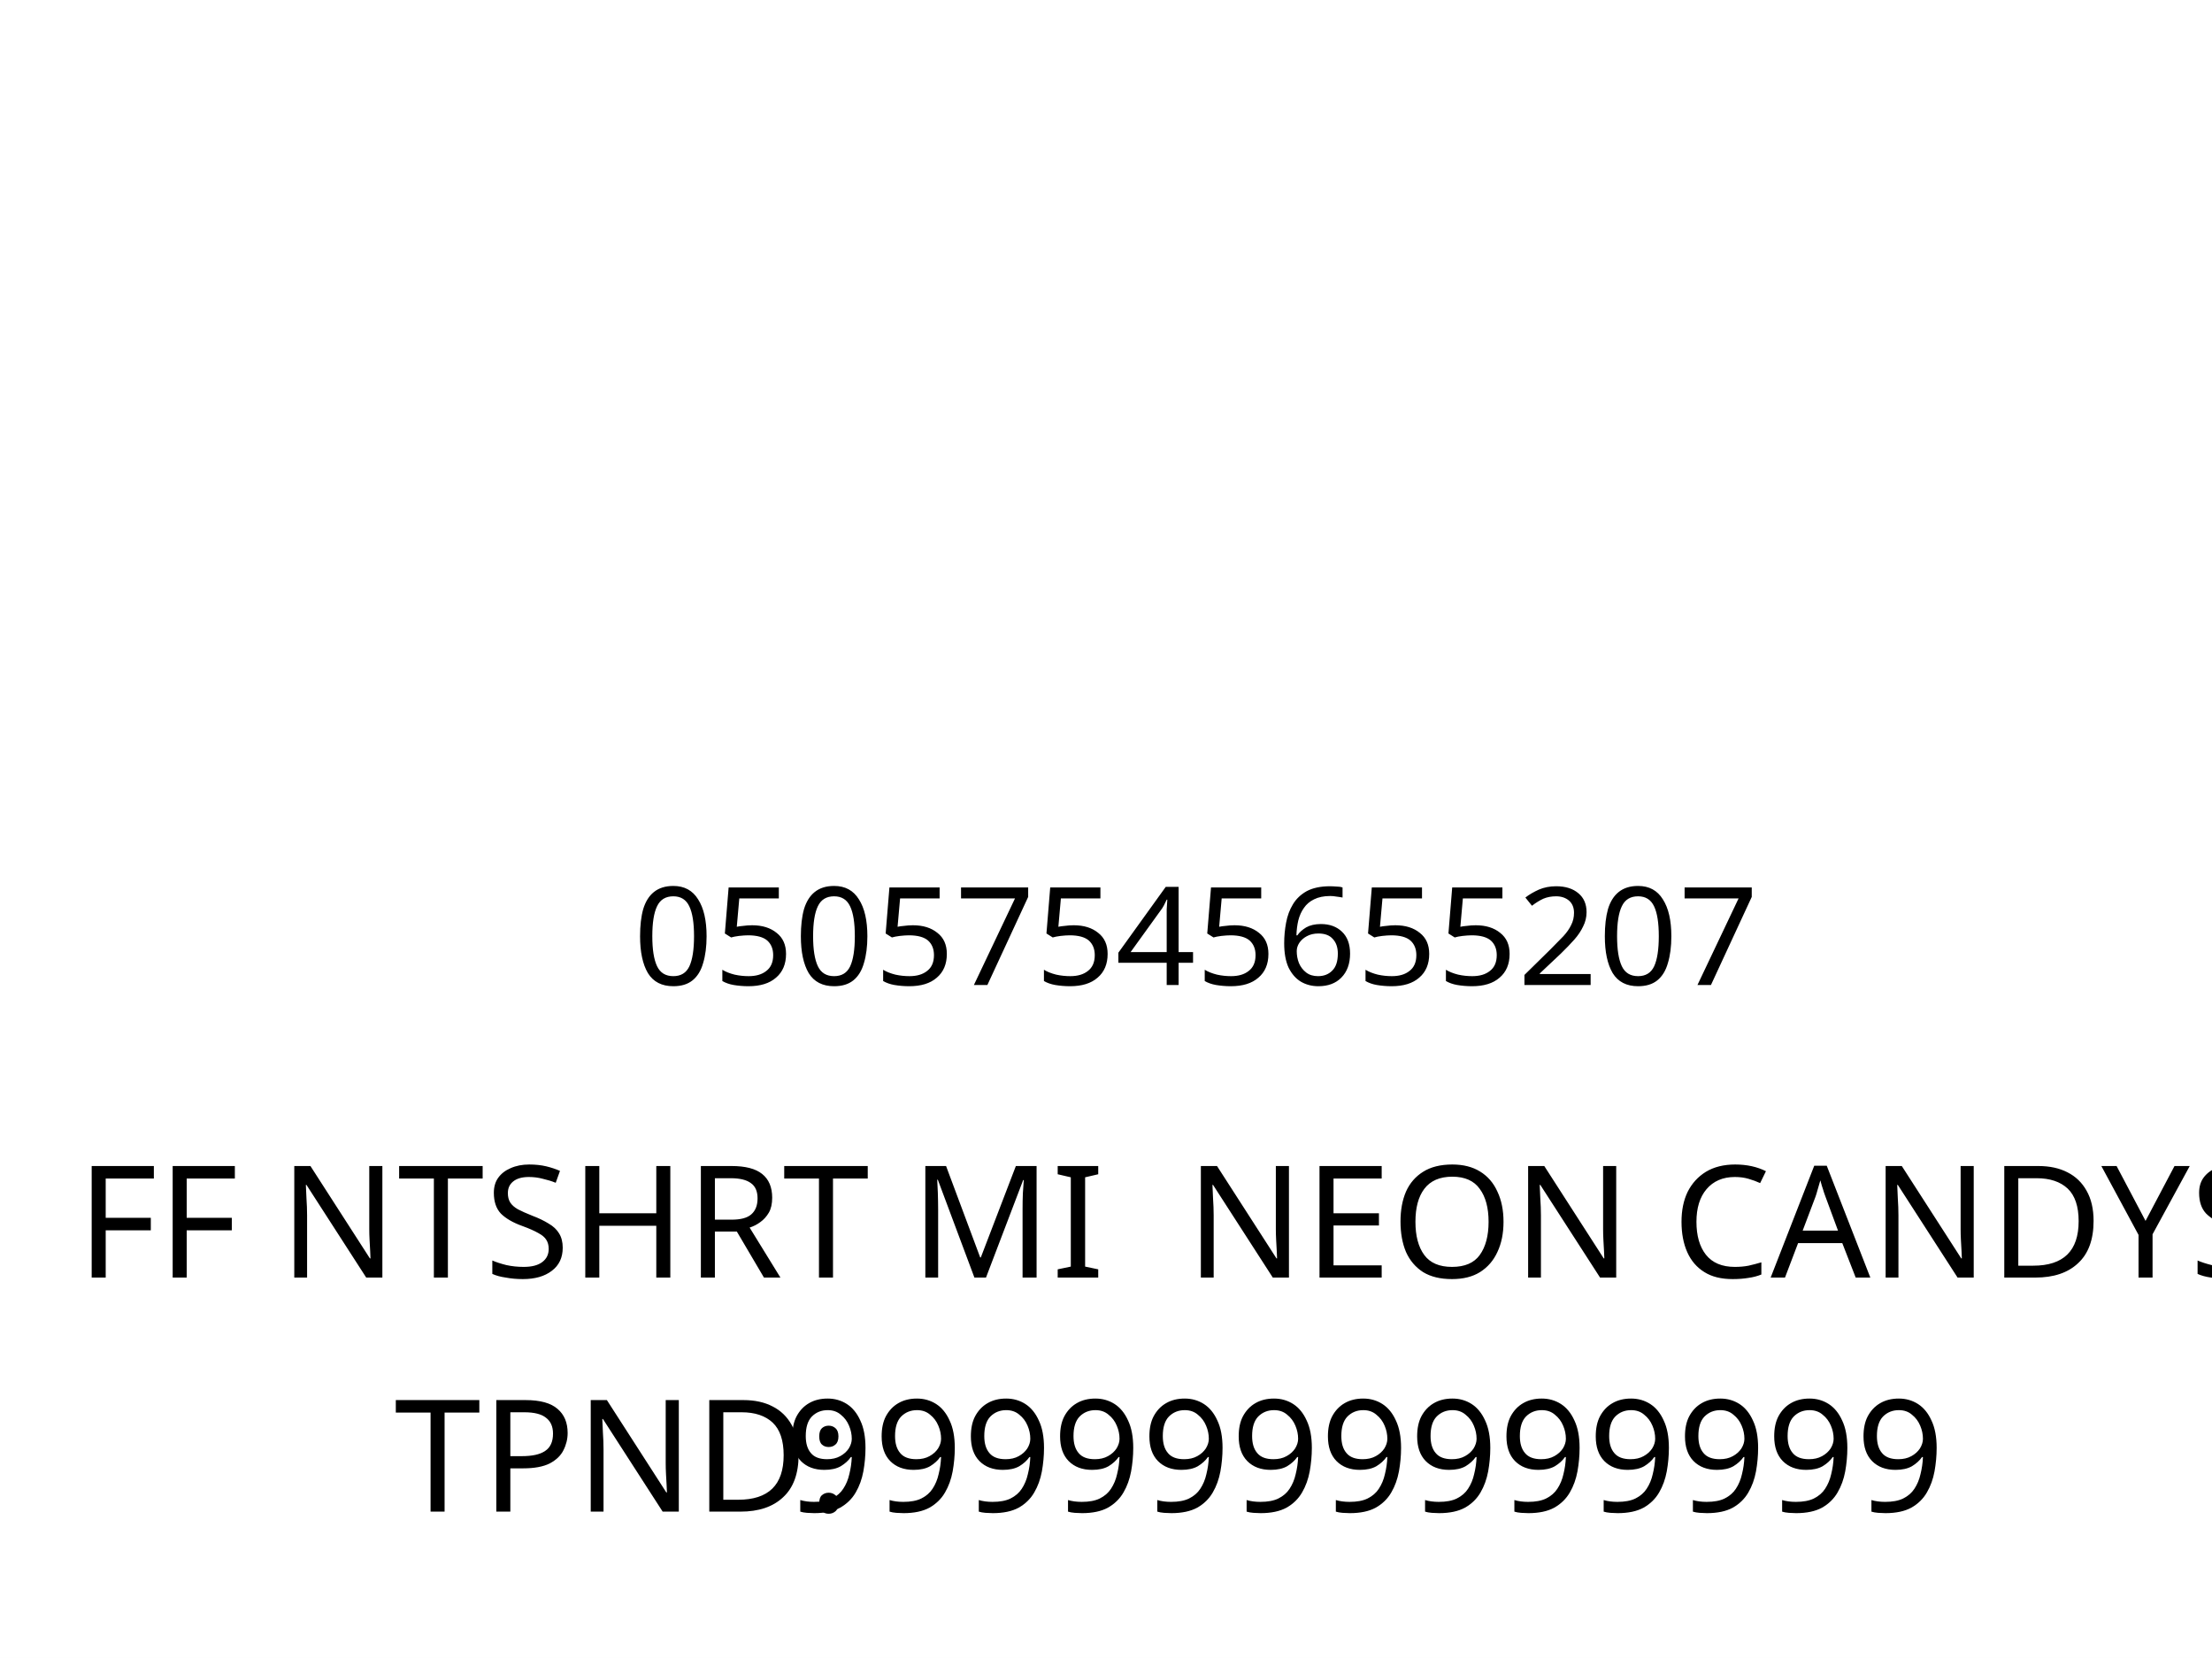
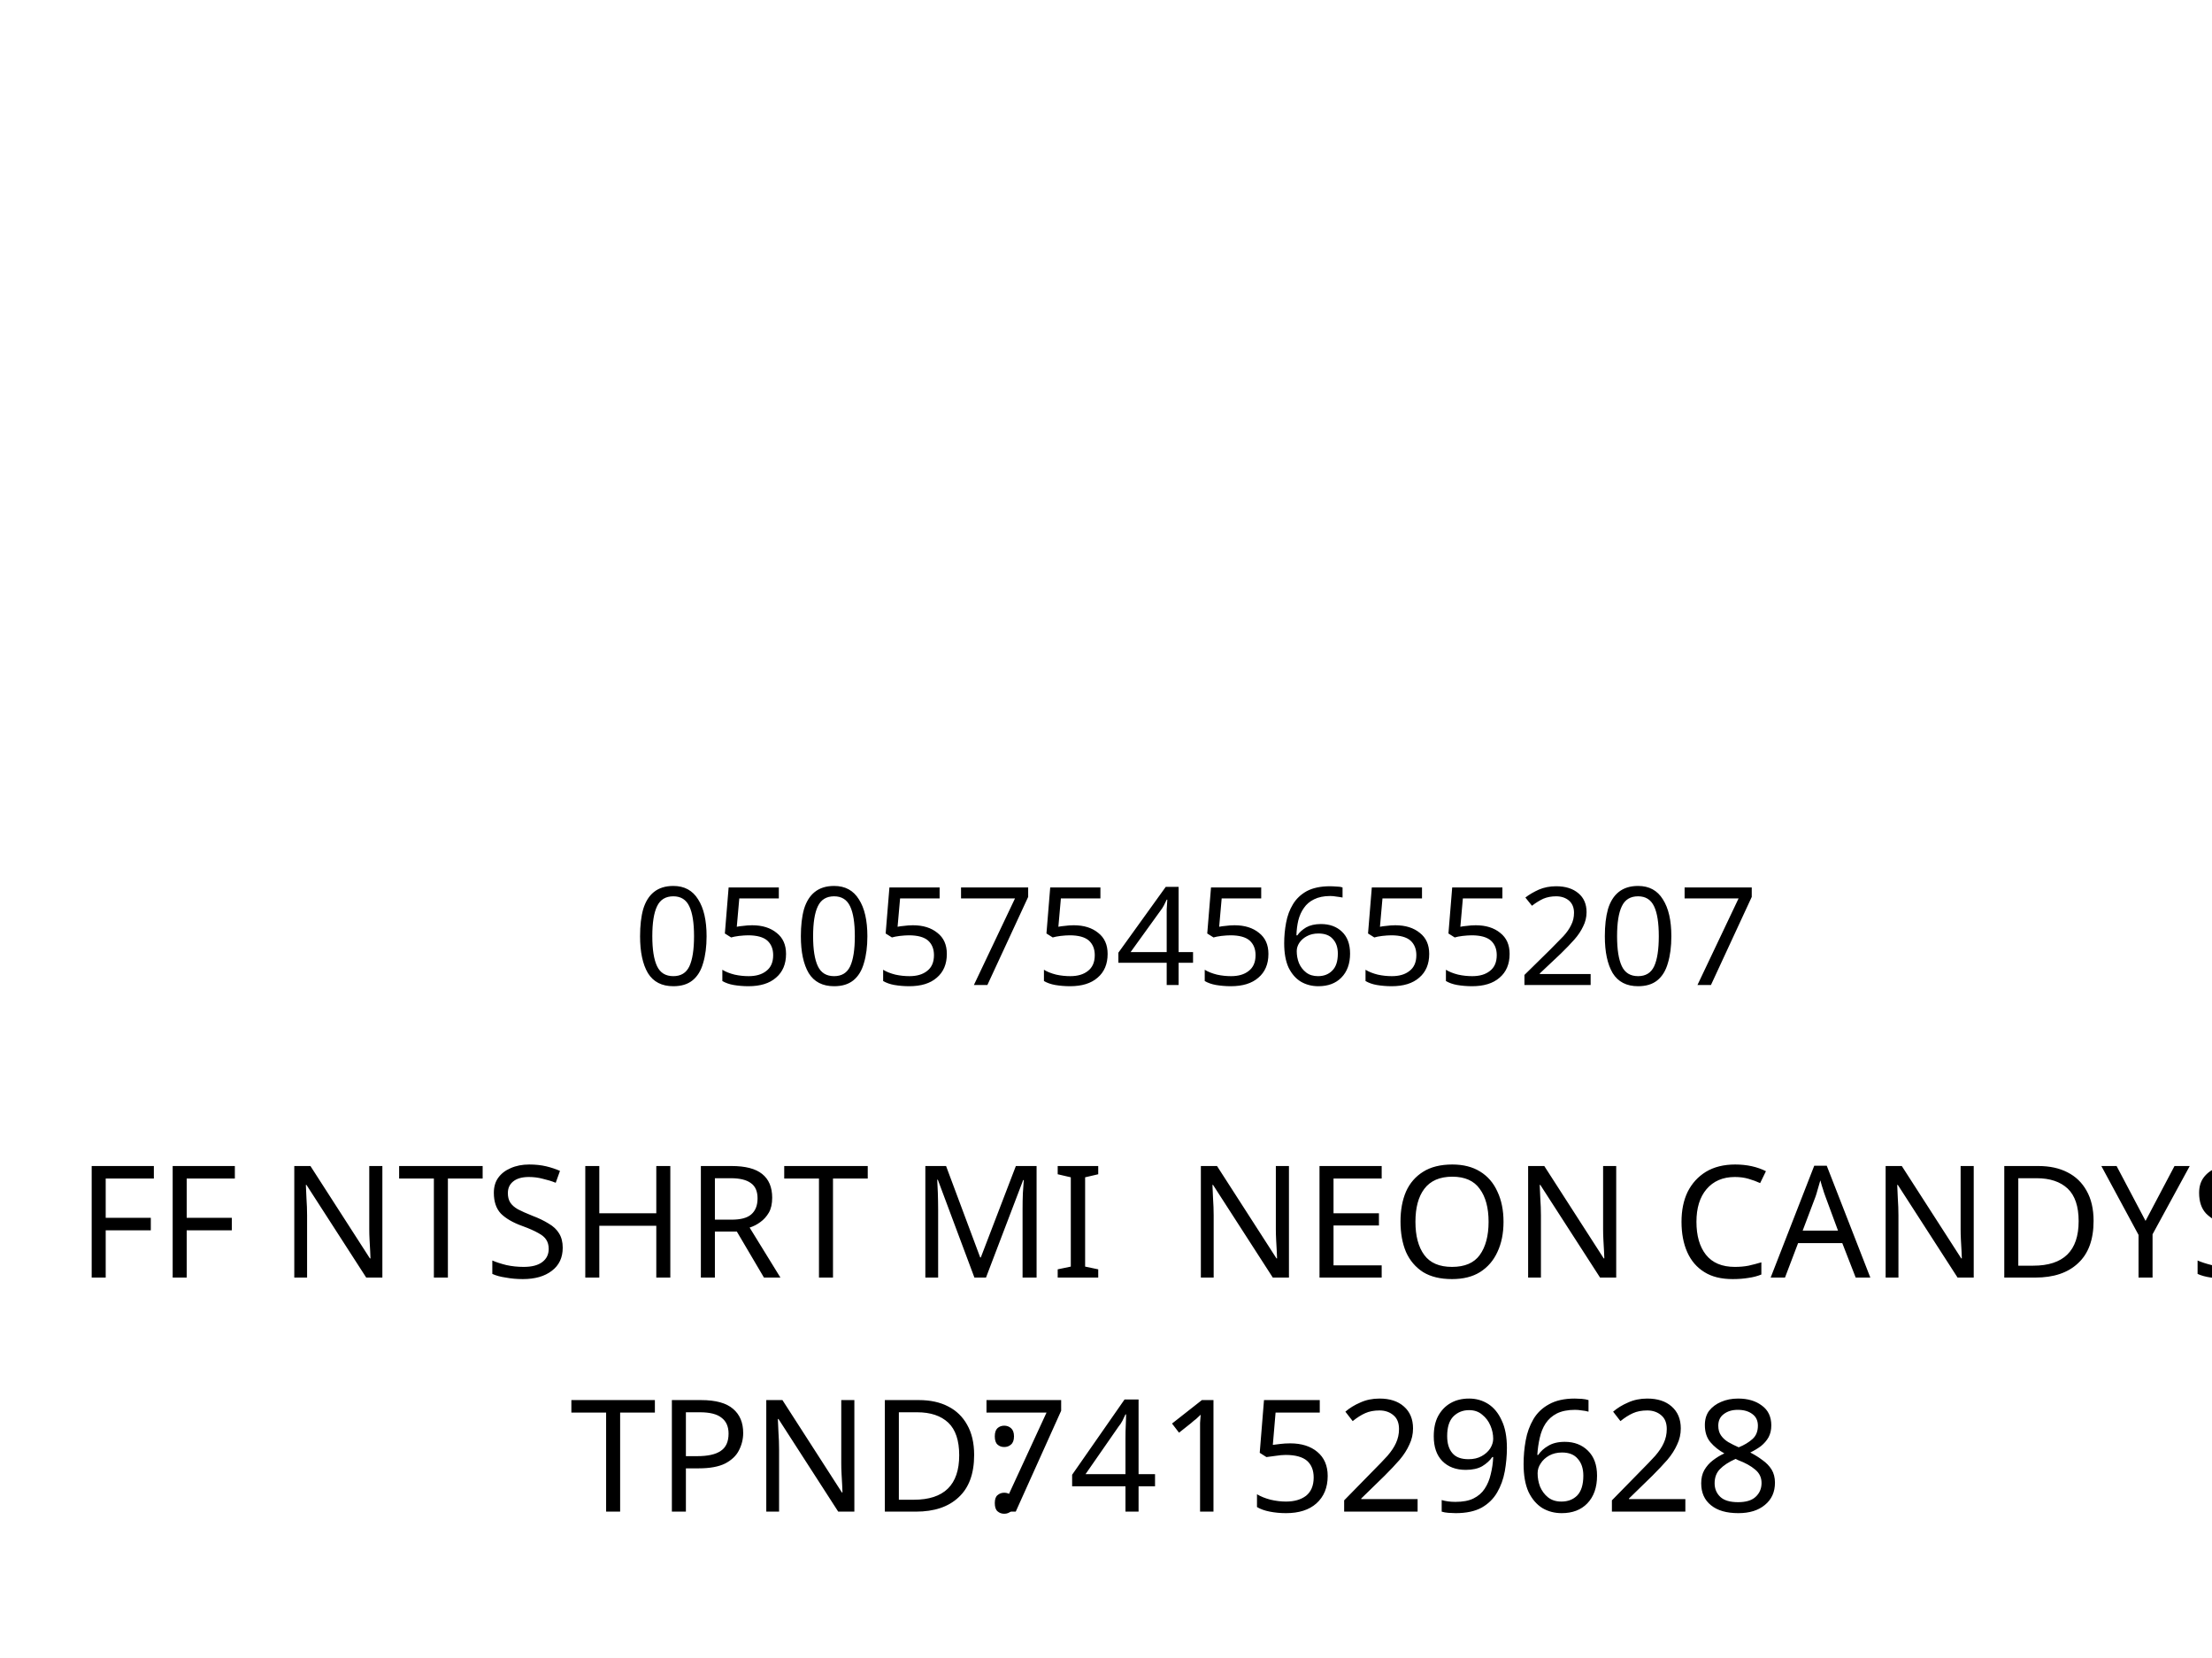
<svg xmlns="http://www.w3.org/2000/svg" version="1.1" id="Layer_1" x="0px" y="0px" viewBox="0 0 113.4 85" style="enable-background:new 0 0 113.4 85;" xml:space="preserve">
  <rect style="fill:#FFFFFF;" width="113.4" height="85" />
  <rect x="-241.9" y="-321.7" style="fill:none;" width="595.3" height="841.9" />
  <text text-anchor="middle" transform="matrix(1 0 0 1 60.2822 65.5)" style="font-family:'FranklinGothicBT-RomanCondensed', FrankGoth Cn BT; font-size:8px;" id="description">FF NTSHRT MI  NEON CANDYS</text>
  <text transform="matrix(1.0294 0 0 1 32.4599 50.5)" style="font-family:'FranklinGothicBT-RomanCondensed', FrankGoth Cn BT; font-size:7px;" id="barcode_number">05057545655207</text>
-   <text transform="matrix(1 0 0 1 20.2138 77.5)" style="font-family:'FranklinGothicBT-RomanCondensed', FrankGoth Cn BT; font-size:8px;">TPND:</text>
-   <text transform="matrix(1 0 0 1 40.2138 77.5)" style="font-family:'FranklinGothicBT-RomanCondensed', FrankGoth Cn BT; font-size:8px;" id="tpnd">9999999999999</text>
+   <text transform="matrix(1 0 0 1 29.2138 77.5)" style="font-family:'FranklinGothicBT-RomanCondensed', FrankGoth Cn BT; font-size:8px;">TPND:</text>
+   <text transform="matrix(1 0 0 1 50.2138 77.5)" style="font-family:'FranklinGothicBT-RomanCondensed', FrankGoth Cn BT; font-size:8px;" id="tpnd">741529628</text>
  <g width="391" height="178" transform="matrix(0.2356 0 0 0.207 11 7.8346)" id="barcode" />
  <text transform="matrix(1 0 0 1 20.6108 56.606)" style="font-family:'FranklinGothicBT-RomanCondensed', FrankGoth Cn BT; font-size:45px;opacity: 0.1;" id="watermark" />
</svg>
